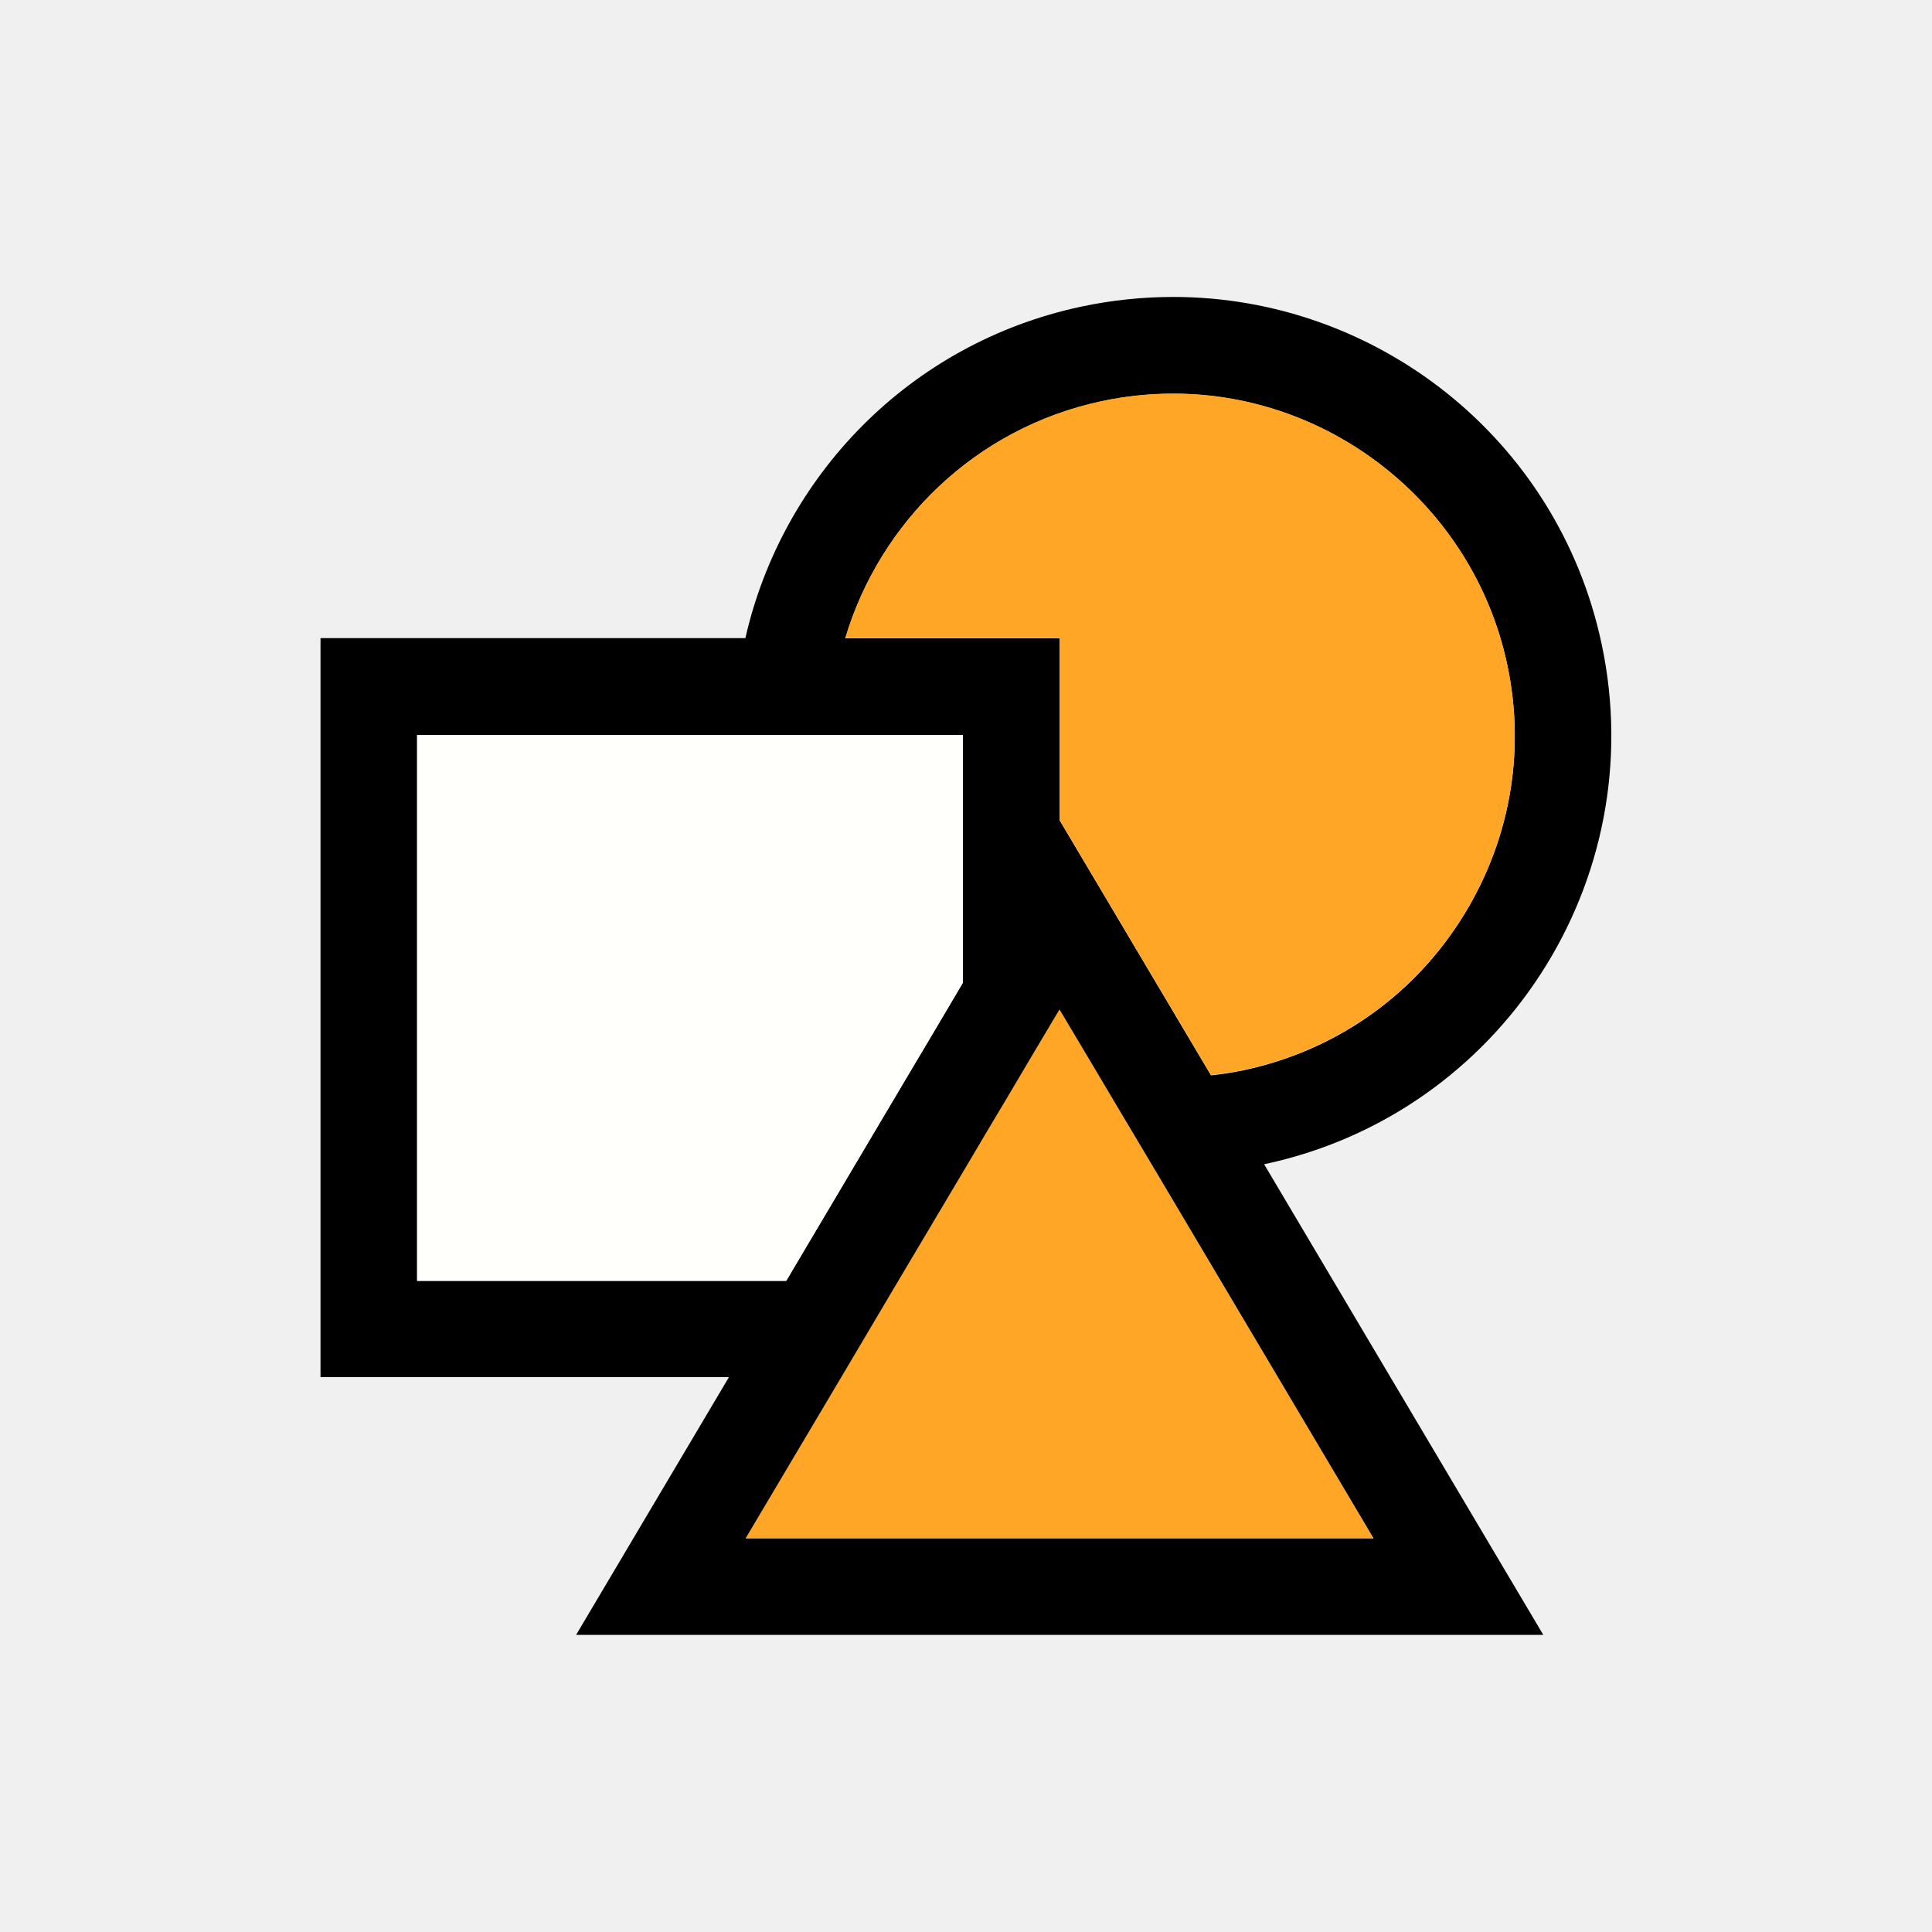
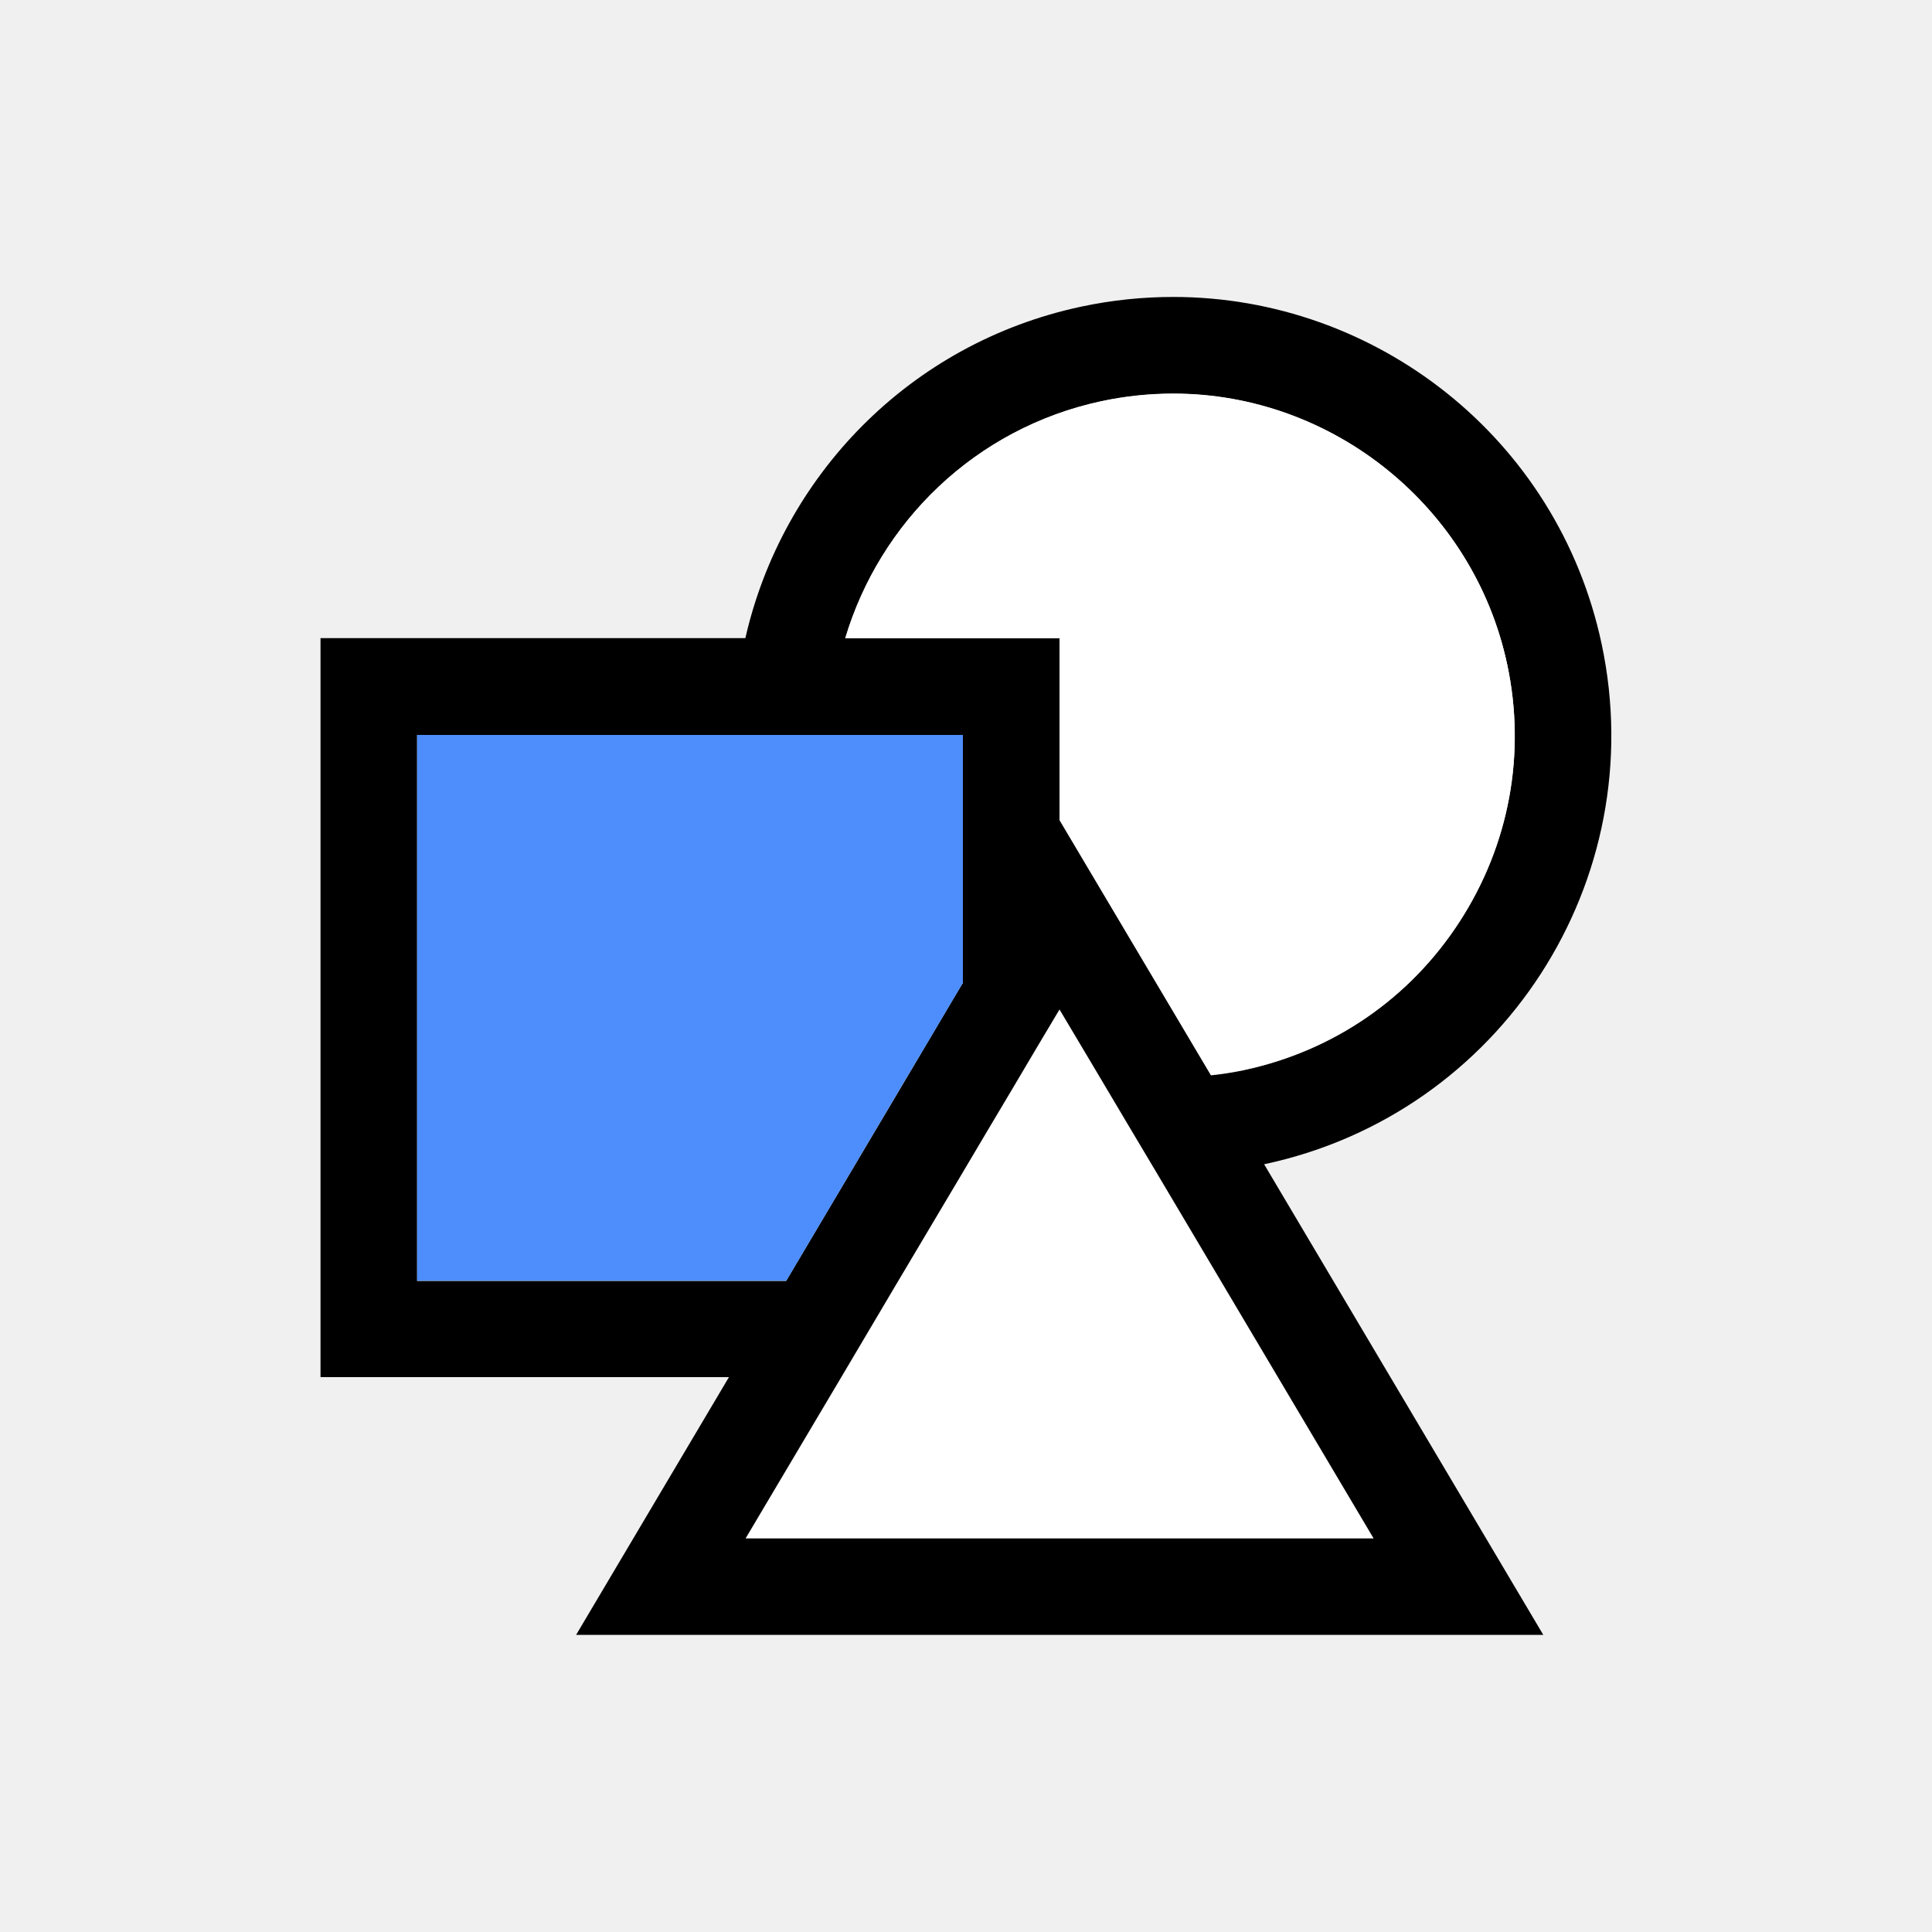
<svg xmlns="http://www.w3.org/2000/svg" id="icons" viewBox="0 0 100 100">
  <defs>
    <style>
-       .cls-1 {
-         fill: #fffffc;
-       }
+             .cls-1 {
+             fill: #fff;
+             }

-       .cls-2 {
-         fill: #ffa627;
-       }
-     </style>
+             .cls-2 {
+             fill: #4d8dfc;
+             }
+         </style>
  </defs>
  <g>
-     <path class="cls-2" d="M58.33,58.11l-1.68-2.83-1.81-3.04h0s-1.21,2.03-1.21,2.03l-1.29,2.17h0s-1.28,2.16-1.28,2.16l-1.22,2.06-3.34,5.62-1.48,2.5-1.48,2.5-4.95,8.34h32.5l-11.21-18.89-1.56-2.62Z" />
+     <path class="cls-1" d="M58.33,58.11l-1.68-2.83-1.81-3.04h0s-1.21,2.03-1.21,2.03l-1.29,2.17h0s-1.28,2.16-1.28,2.16l-1.22,2.06-3.34,5.62-1.48,2.5-1.48,2.5-4.95,8.34h32.5l-11.21-18.89-1.56-2.62Z" />
    <path d="M65.44,60.26c12.26-2.61,20.07-14.67,17.46-26.93-2.27-10.66-11.69-17.96-22.17-17.96-1.57,0-3.16.16-4.76.5-8.92,1.9-15.49,8.81-17.39,17.16h-21.99v38.25h21.14l-7.91,13.34h50.06l-14.45-24.36s.01,0,.02,0ZM38.59,79.63l4.95-8.34,1.48-2.5,1.48-2.5,3.34-5.62,1.22-2.06,1.28-2.15h0s1.29-2.18,1.29-2.18l1.21-2.03h0s1.81,3.04,1.81,3.04l1.68,2.83,1.56,2.62,11.21,18.89h-32.5ZM21.59,38.04h28.25v12.83l-.46.77-1.29,2.18-1.29,2.18-6.11,10.3h-19.1v-28.25ZM54.84,42.44v-9.4h-11.09c1.79-6,6.72-10.87,13.27-12.27,1.23-.26,2.48-.39,3.71-.39,8.28,0,15.55,5.89,17.28,14.01.99,4.62.11,9.35-2.46,13.32-2.57,3.97-6.53,6.69-11.15,7.68-.57.12-1.14.21-1.72.27l-7.84-13.21Z" />
  </g>
-   <polygon class="cls-1" points="46.8 55.99 48.1 53.81 49.39 51.63 49.84 50.86 49.84 38.04 21.59 38.04 21.59 66.29 40.7 66.29 46.8 55.99" />
-   <path class="cls-2" d="M78.01,34.38c-1.73-8.12-9-14.01-17.28-14.01-1.24,0-2.49.13-3.71.39-6.55,1.4-11.47,6.27-13.27,12.27h11.09v9.4l7.84,13.21c.58-.07,1.15-.15,1.72-.27,4.62-.99,8.58-3.71,11.15-7.68,2.57-3.97,3.44-8.7,2.46-13.32Z" />
+   <polygon class="cls-2" points="46.8 55.99 48.1 53.81 49.39 51.63 49.84 50.86 49.84 38.04 21.59 38.04 21.59 66.29 40.7 66.29 46.8 55.99" />
+   <path class="cls-1" d="M78.01,34.38c-1.73-8.12-9-14.01-17.28-14.01-1.24,0-2.49.13-3.71.39-6.55,1.4-11.47,6.27-13.27,12.27h11.09v9.4l7.84,13.21c.58-.07,1.15-.15,1.72-.27,4.62-.99,8.58-3.71,11.15-7.68,2.57-3.97,3.44-8.7,2.46-13.32Z" />
</svg>
